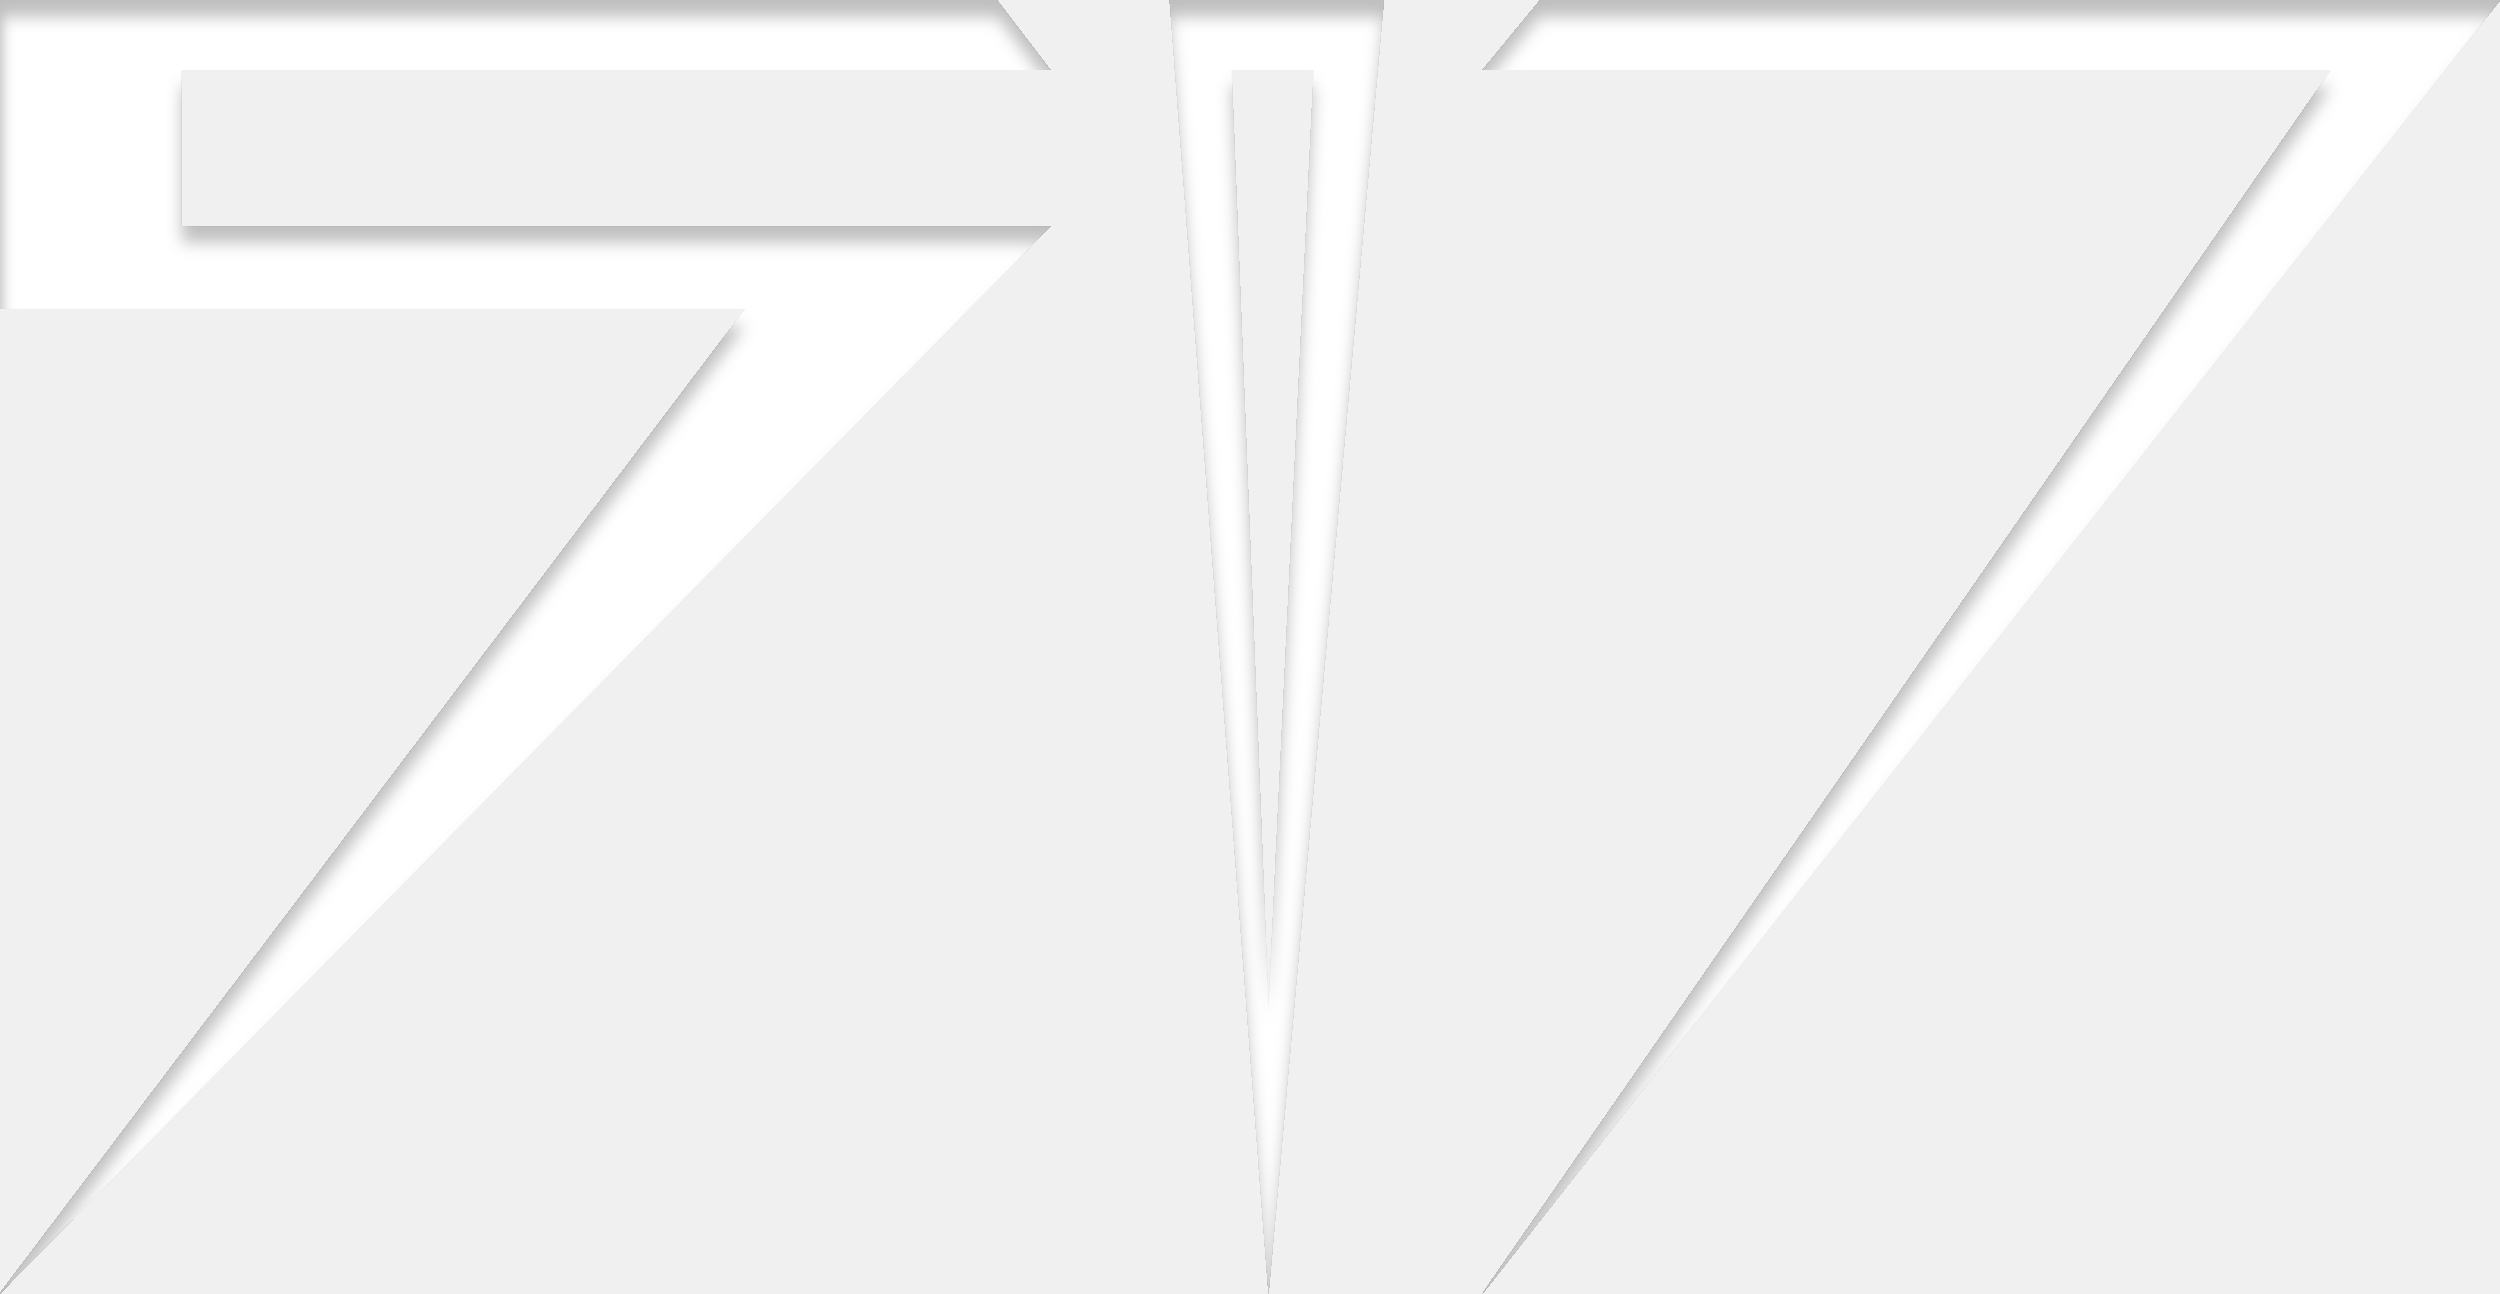
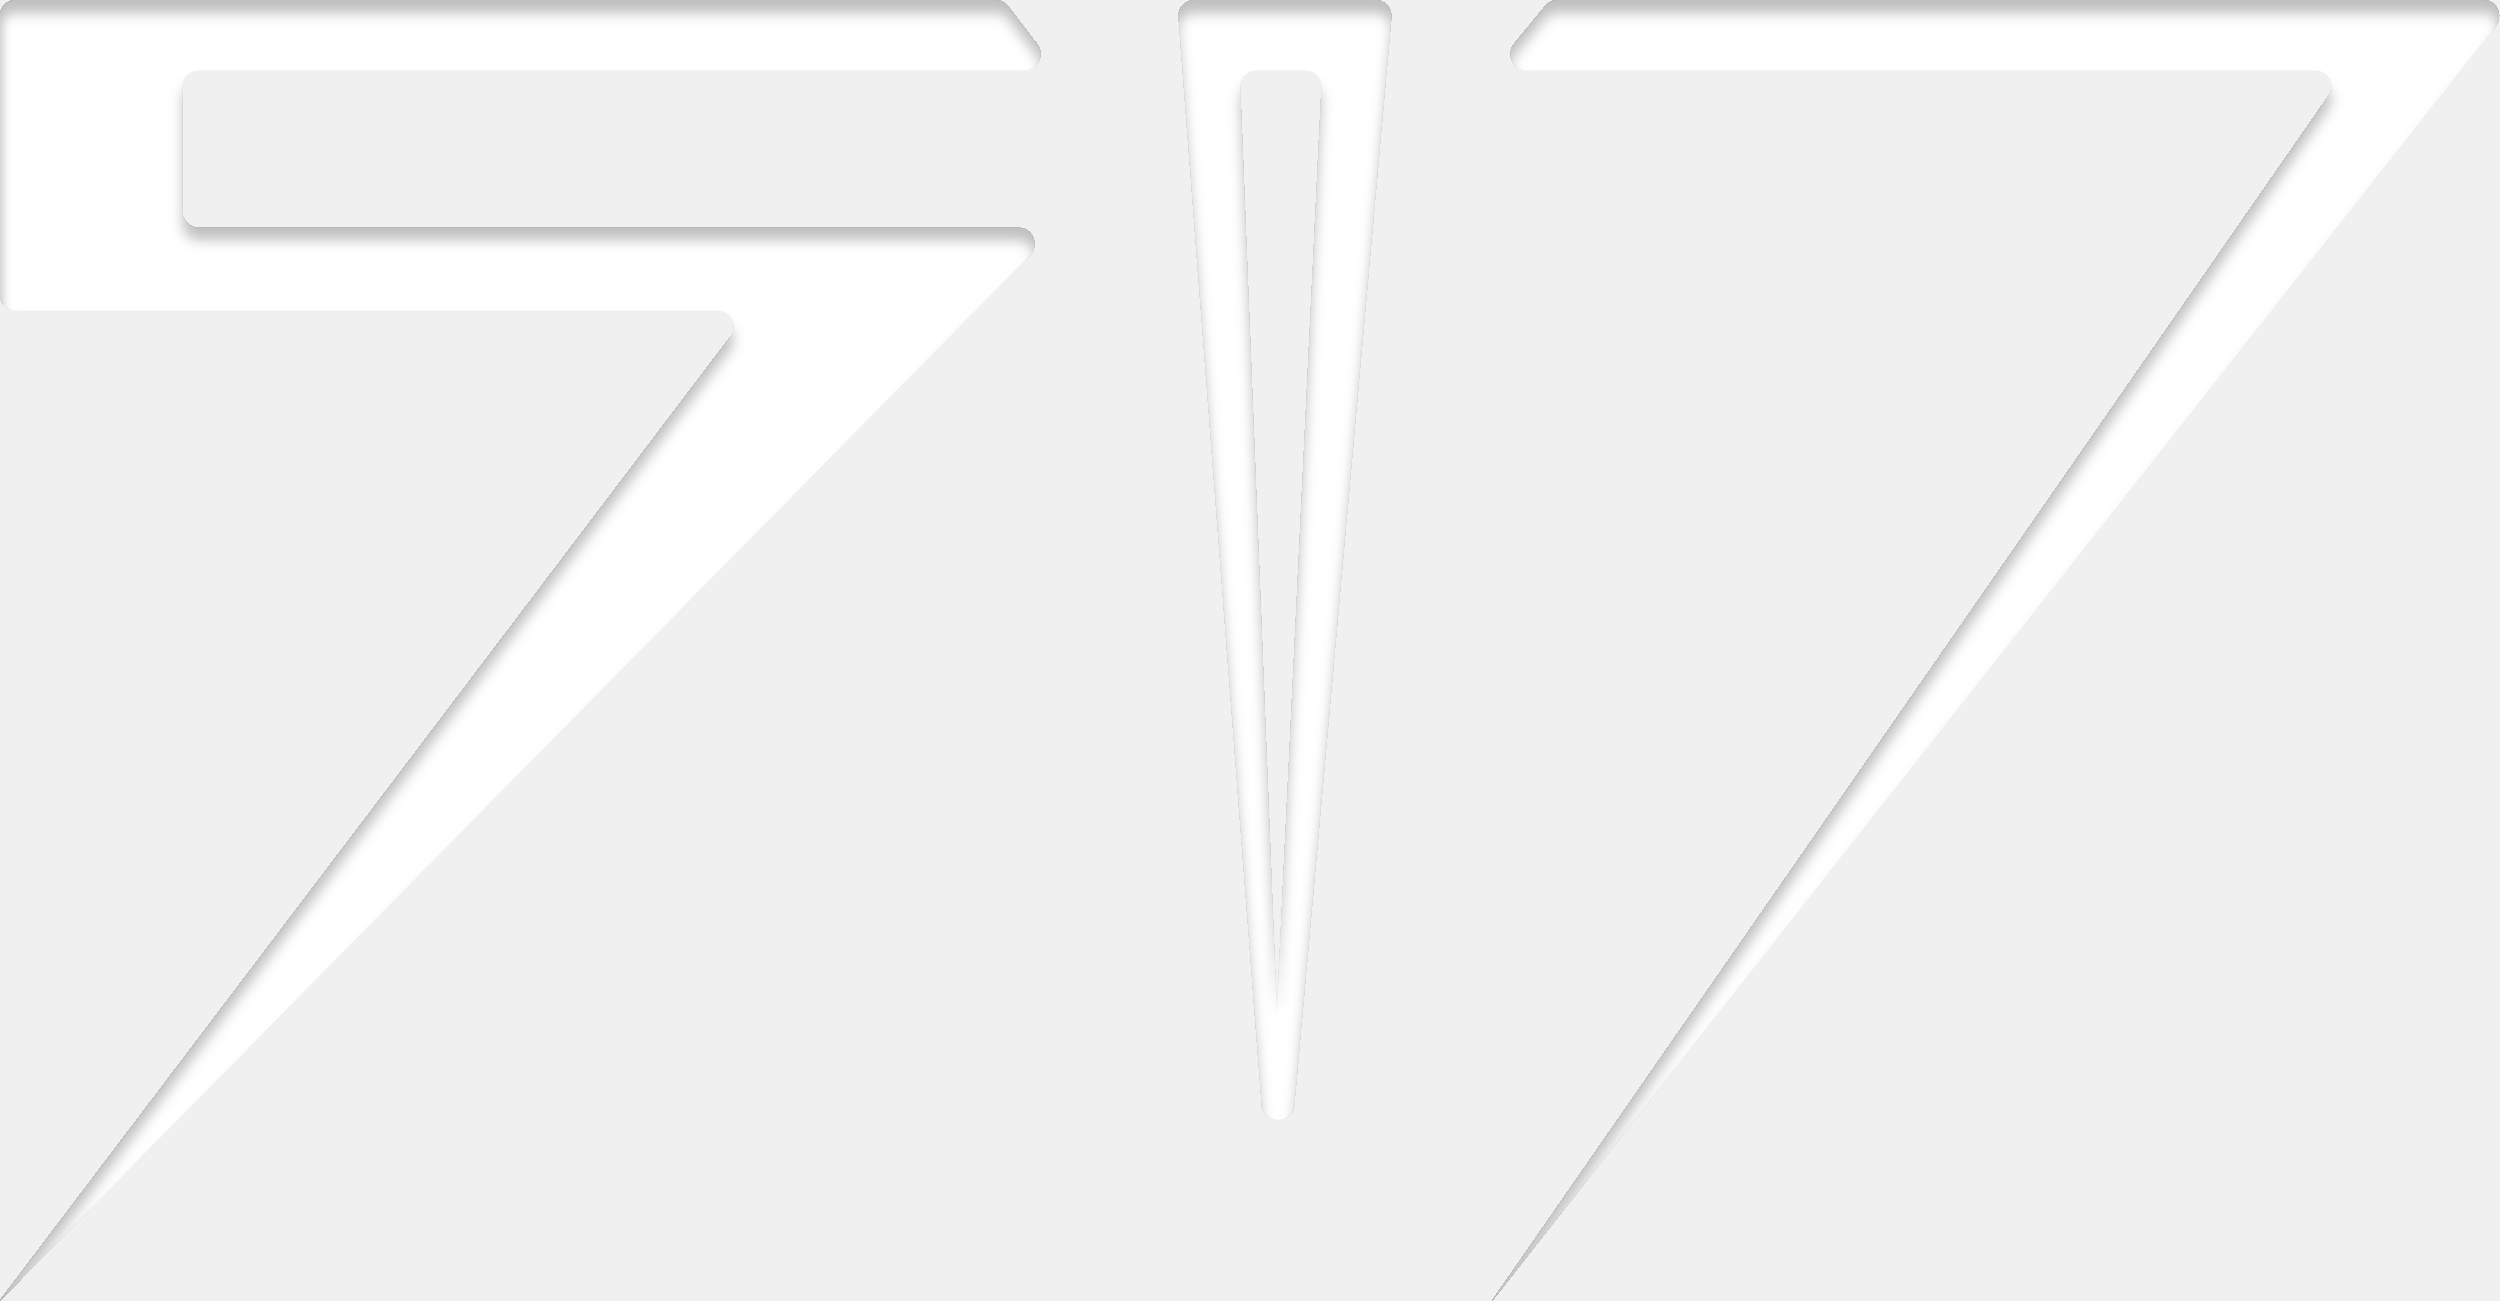
- <svg xmlns="http://www.w3.org/2000/svg" width="607" height="314" viewBox="0 0 607 314" fill="none">
+ <svg xmlns="http://www.w3.org/2000/svg" width="769" height="400" viewBox="0 0 769 400" fill="none">
  <g filter="url(#filter0_i_1_4)">
-     <path d="M242 0H0V75H181L0 314L255 55H44V17H255L242 0Z" fill="white" />
-     <path d="M360 17L374 0H607L360 314L566 17H360Z" fill="white" />
-     <path fill-rule="evenodd" clip-rule="evenodd" d="M308 314L336 0H284L308 314ZM319 17L308 245L299 17H319Z" fill="white" />
+     <path d="M310.081 1.961C309.135 0.725 307.667 0 306.111 0H5C2.239 0 0 2.239 0 5V90.541C0 93.303 2.239 95.541 5 95.541H220.733C224.865 95.541 227.214 100.269 224.717 103.562L0 400L316.77 78.573C319.885 75.413 317.646 70.064 313.209 70.064H61.105C58.344 70.064 56.105 67.825 56.105 65.064V26.656C56.105 23.895 58.344 21.656 61.105 21.656H315.033C319.175 21.656 321.521 16.907 319.003 13.617L310.081 1.961Z" fill="white" />
+     <path d="M469.646 21.656C465.419 21.656 463.099 16.737 465.788 13.476L475.396 1.82C476.346 0.667 477.761 0 479.254 0H763.699C767.874 0 770.21 4.813 767.628 8.093L459.044 400L716.269 29.508C718.571 26.192 716.198 21.656 712.162 21.656H469.646Z" fill="white" />
+     <path fill-rule="evenodd" clip-rule="evenodd" d="M388.136 339.847C388.604 345.967 397.556 346.023 398.102 339.91L427.956 5.445C428.217 2.519 425.912 0 422.975 0H367.532C364.621 0 362.325 2.478 362.547 5.381L388.136 339.847ZM401.517 21.656C404.373 21.656 406.649 24.044 406.511 26.897L392.738 312.102L381.467 26.854C381.355 24.017 383.625 21.656 386.463 21.656H401.517Z" fill="white" />
  </g>
  <defs>
-     <filter id="filter0_i_1_4" x="0" y="0" width="607" height="318" filterUnits="userSpaceOnUse" color-interpolation-filters="sRGB">
+     <filter id="filter0_i_1_4" x="0" y="0" width="768.708" height="404" filterUnits="userSpaceOnUse" color-interpolation-filters="sRGB">
      <feFlood flood-opacity="0" result="BackgroundImageFix" />
      <feBlend mode="normal" in="SourceGraphic" in2="BackgroundImageFix" result="shape" />
      <feColorMatrix in="SourceAlpha" type="matrix" values="0 0 0 0 0 0 0 0 0 0 0 0 0 0 0 0 0 0 127 0" result="hardAlpha" />
      <feOffset dy="4" />
      <feGaussianBlur stdDeviation="2" />
      <feComposite in2="hardAlpha" operator="arithmetic" k2="-1" k3="1" />
      <feColorMatrix type="matrix" values="0 0 0 0 0 0 0 0 0 0 0 0 0 0 0 0 0 0 0.25 0" />
      <feBlend mode="normal" in2="shape" result="effect1_innerShadow_1_4" />
    </filter>
  </defs>
</svg>
